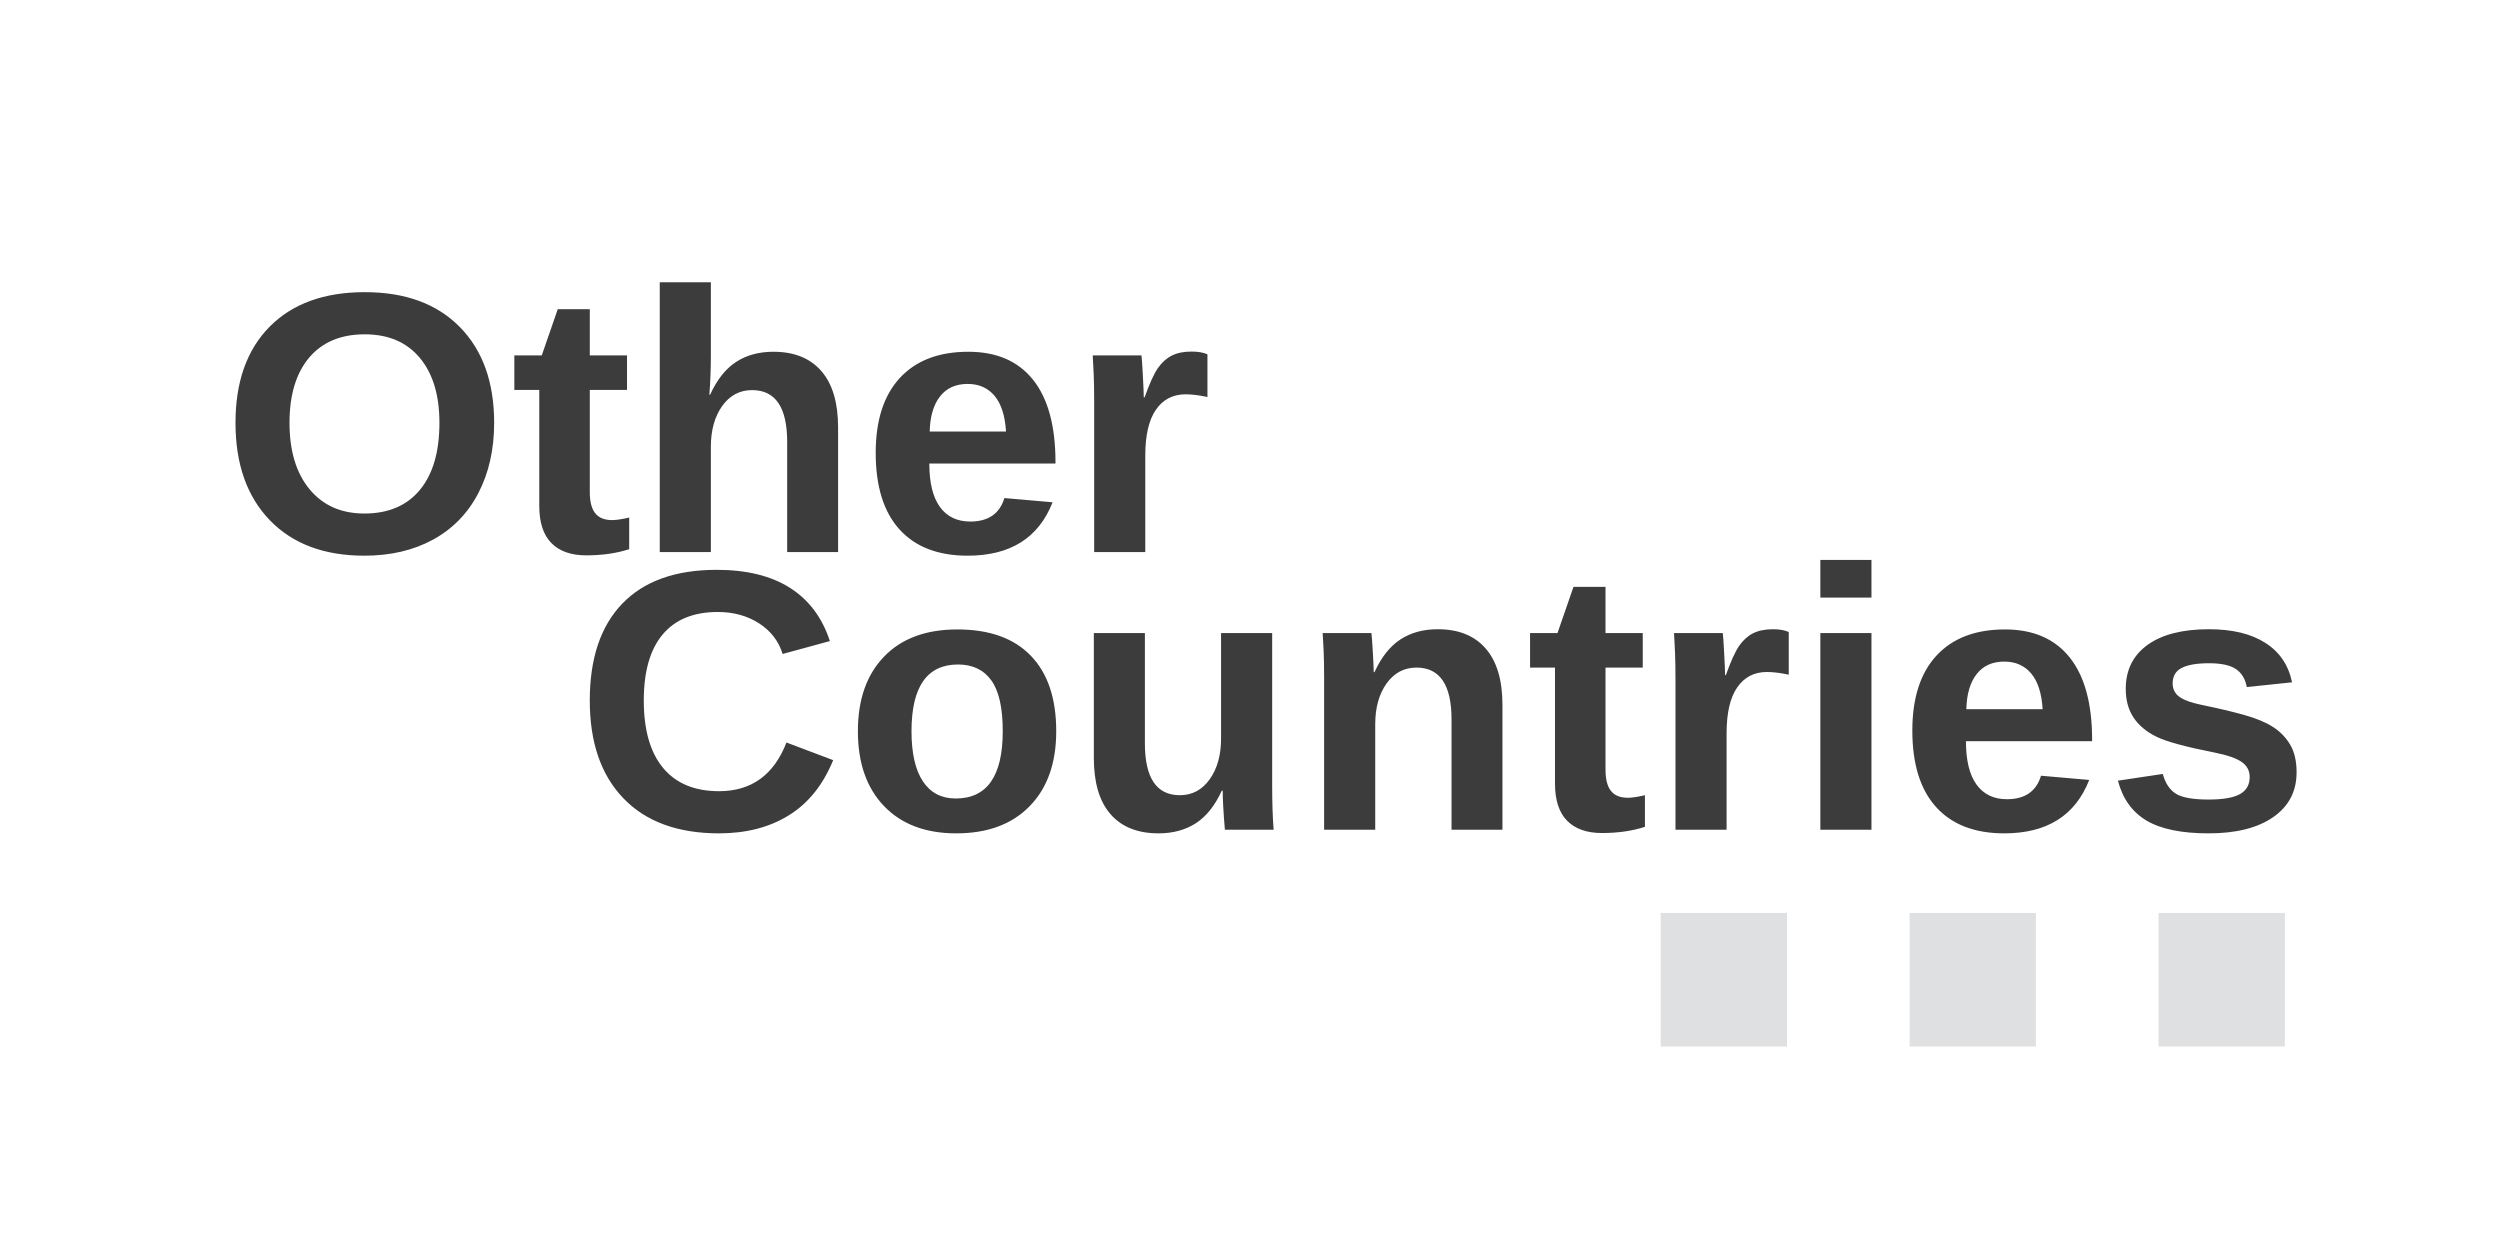
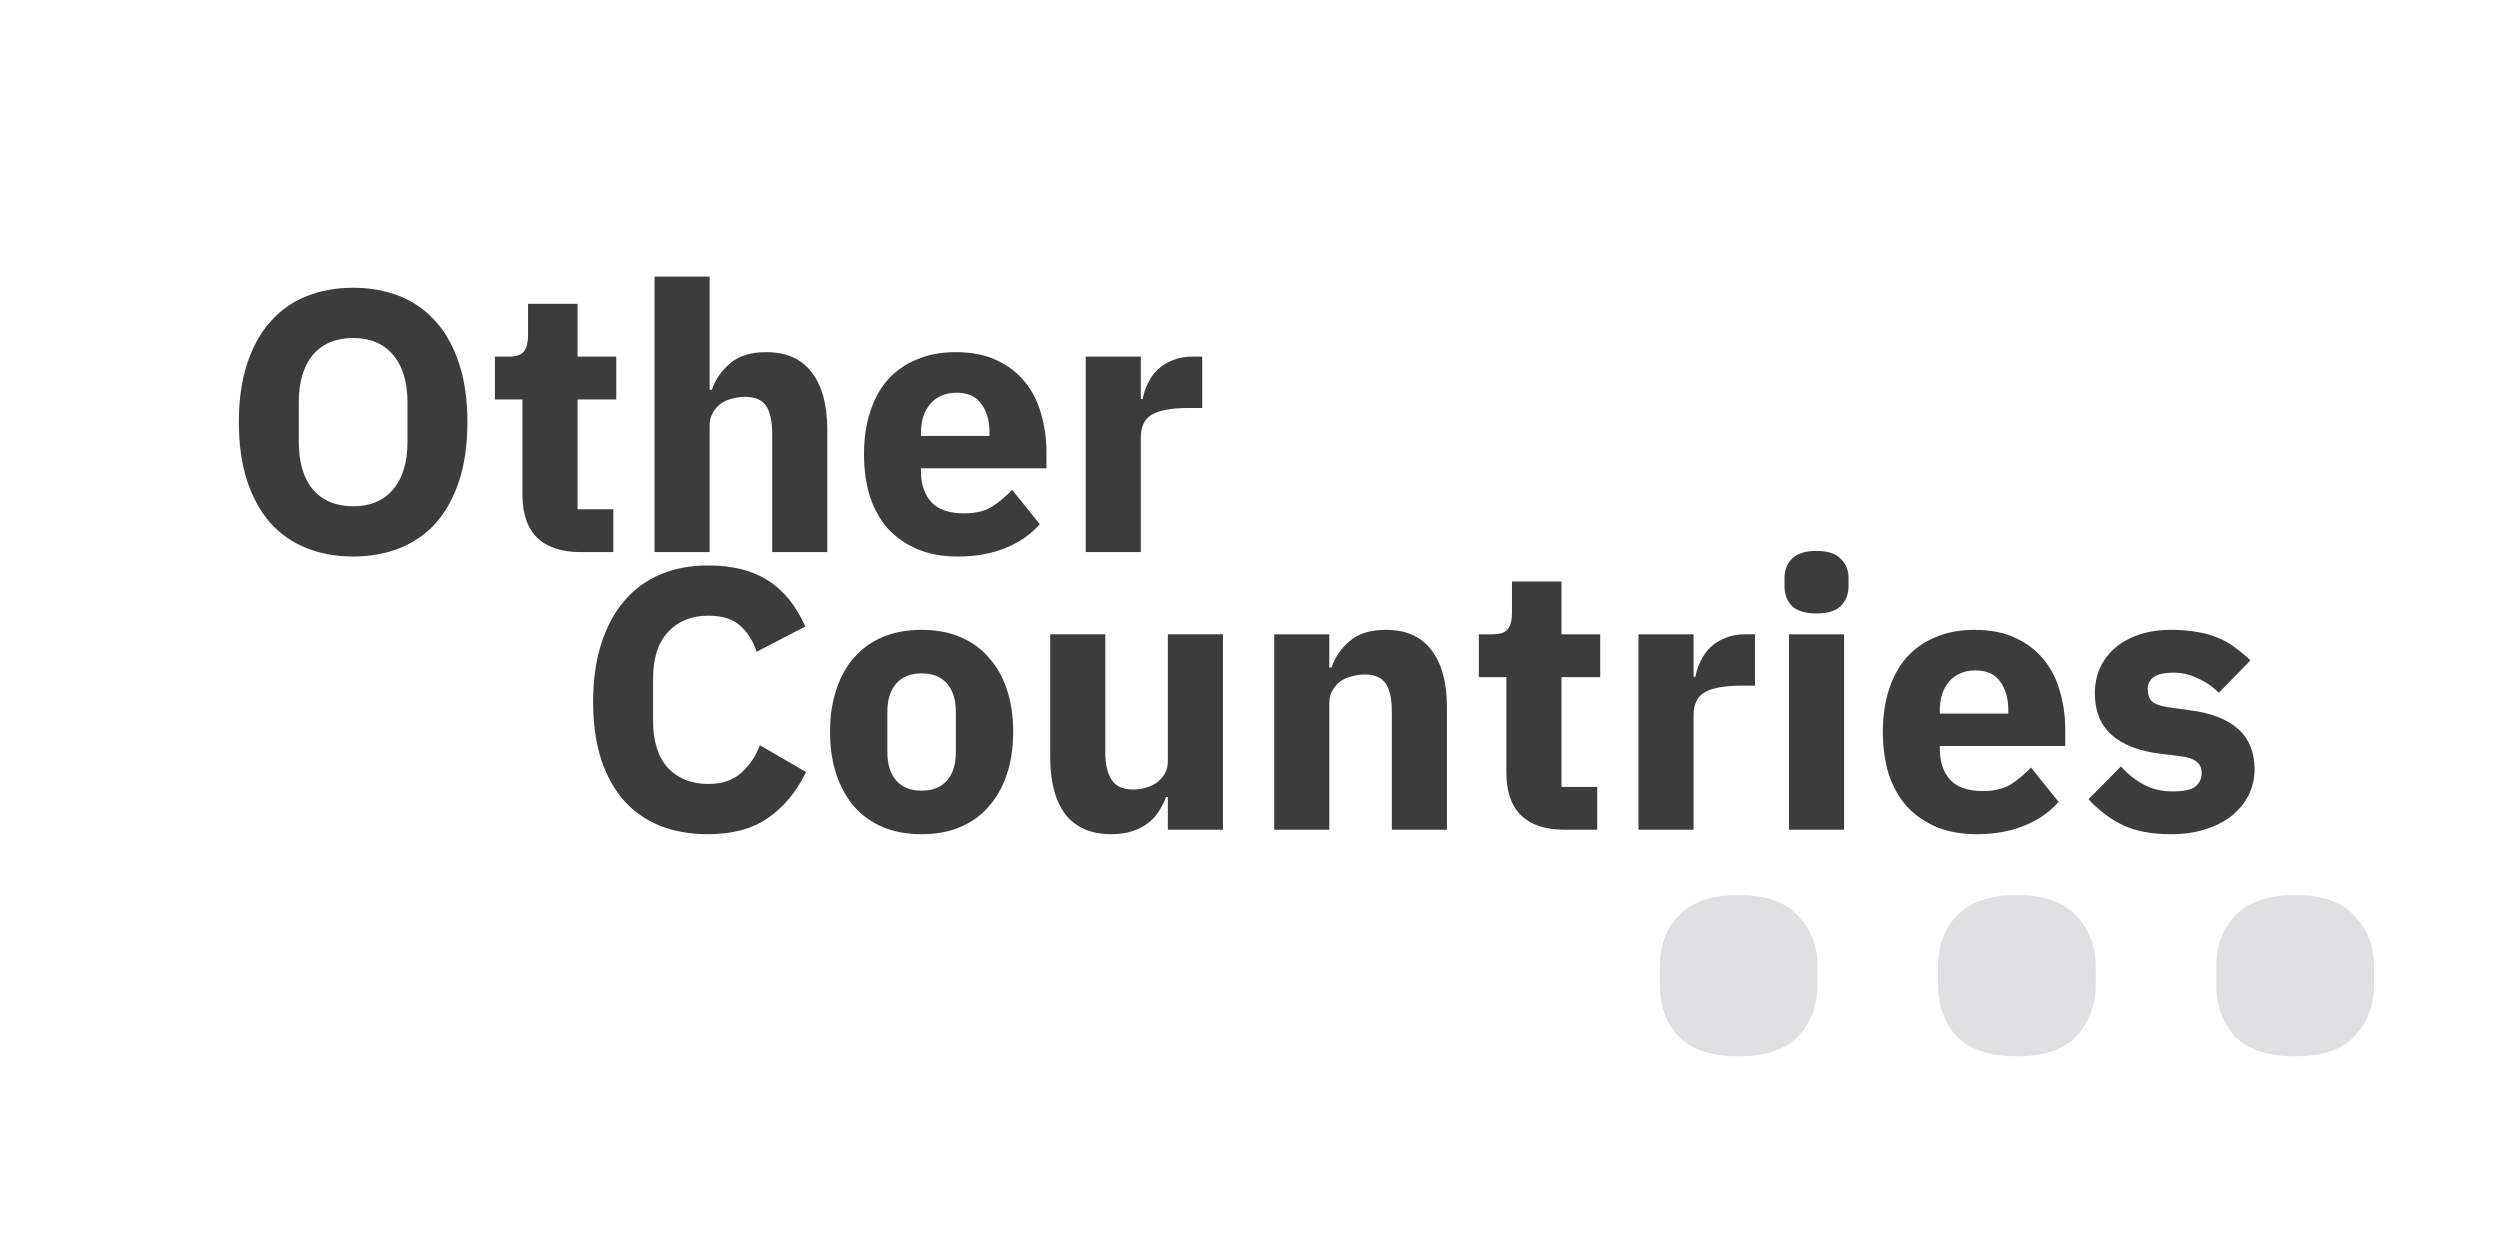
<svg xmlns="http://www.w3.org/2000/svg" width="157.111mm" height="78.523mm" viewBox="0 0 157.111 78.523" version="1.1" id="svg9037">
  <defs id="defs9031" />
  <g id="layer1" transform="translate(142.0555,-148.1253)">
    <g transform="matrix(0.2645833,0,0,0.2645833,-589.5593,88.29108)" id="OTHER_text">
-       <text xml:space="preserve" style="font-style:normal;font-variant:normal;font-weight:bold;font-stretch:normal;font-size:88.421px;line-height:1.25;font-family:'Liberation Sans';-inkscape-font-specification:'Liberation Sans Bold';letter-spacing:0px;word-spacing:0px;fill:#3c3c3c;fill-opacity:1;stroke:none;stroke-width:2.211" x="1743.665" y="357.273" id="text7631">
-         <tspan x="1743.665" y="357.273" style="font-style:normal;font-variant:normal;font-weight:bold;font-stretch:normal;font-family:'Liberation Sans';-inkscape-font-specification:'Liberation Sans Bold';fill:#3c3c3c;fill-opacity:1;stroke-width:2.211" id="tspan7629">Other</tspan>
-       </text>
-       <text id="text7635" y="423.227" x="1827.813" style="font-style:normal;font-variant:normal;font-weight:bold;font-stretch:normal;font-size:88.421px;line-height:1.25;font-family:'Liberation Sans';-inkscape-font-specification:'Liberation Sans Bold';letter-spacing:0px;word-spacing:0px;fill:#3c3c3c;fill-opacity:1;stroke:none;stroke-width:2.211" xml:space="preserve">
-         <tspan id="tspan7633" style="font-style:normal;font-variant:normal;font-weight:bold;font-stretch:normal;font-family:'Liberation Sans';-inkscape-font-specification:'Liberation Sans Bold';fill:#3c3c3c;fill-opacity:1;stroke-width:2.211" y="423.227" x="1827.813">Countries</tspan>
-         <tspan id="tspan7637" style="font-style:normal;font-variant:normal;font-weight:bold;font-stretch:normal;font-family:'Liberation Sans';-inkscape-font-specification:'Liberation Sans Bold';fill:#3c3c3c;fill-opacity:1;stroke-width:2.211" y="533.753" x="1827.813" />
-       </text>
+       <g aria-label="Other" style="font-style:normal;font-variant:normal;font-weight:bold;font-stretch:normal;font-size:88.421px;line-height:1.25;font-family:'IBM Plex Sans';-inkscape-font-specification:'IBM Plex Sans Bold';letter-spacing:0px;word-spacing:0px;fill:#3c3c3c;fill-opacity:1;stroke:none;stroke-width:2.211" id="text7631">
+         <path d="m 1775.231,358.334 q -6.101,0 -11.141,-2.034 -5.04,-2.034 -8.577,-6.013 -3.537,-4.067 -5.482,-9.992 -1.945,-6.013 -1.945,-13.882 0,-7.869 1.945,-13.794 1.945,-6.013 5.482,-9.992 3.537,-4.067 8.577,-6.101 5.04,-2.034 11.141,-2.034 6.101,0 11.141,2.034 5.04,2.034 8.577,6.101 3.537,3.979 5.482,9.992 1.945,5.924 1.945,13.794 0,7.869 -1.945,13.882 -1.945,5.924 -5.482,9.992 -3.537,3.979 -8.577,6.013 -5.04,2.034 -11.141,2.034 z m 0,-11.937 q 6.101,0 9.461,-3.979 3.448,-3.979 3.448,-11.406 v -9.196 q 0,-7.427 -3.448,-11.406 -3.36,-3.979 -9.461,-3.979 -6.101,0 -9.55,3.979 -3.36,3.979 -3.36,11.406 v 9.196 q 0,7.427 3.36,11.406 3.448,3.979 9.55,3.979 z" style="font-style:normal;font-variant:normal;font-weight:bold;font-stretch:normal;font-family:'IBM Plex Sans';-inkscape-font-specification:'IBM Plex Sans Bold';fill:#3c3c3c;fill-opacity:1;stroke-width:2.211" id="path4509" />
+         <path d="m 1829.243,357.273 q -6.808,0 -10.345,-3.448 -3.448,-3.448 -3.448,-10.08 v -22.724 h -6.543 v -10.168 h 3.272 q 2.653,0 3.625,-1.238 0.973,-1.326 0.973,-3.714 v -7.604 h 11.76 v 12.556 h 9.196 v 10.168 h -9.196 v 26.084 h 8.489 v 10.168 z" style="font-style:normal;font-variant:normal;font-weight:bold;font-stretch:normal;font-family:'IBM Plex Sans';-inkscape-font-specification:'IBM Plex Sans Bold';fill:#3c3c3c;fill-opacity:1;stroke-width:2.211" id="path4511" />
+         <path d="m 1846.822,291.841 h 13.086 V 318.721 h 0.531 q 1.238,-3.625 4.333,-6.278 3.095,-2.653 8.577,-2.653 7.162,0 10.787,4.775 3.714,4.775 3.714,13.617 v 29.091 h -13.086 v -28.029 q 0,-4.509 -1.415,-6.632 -1.415,-2.211 -5.04,-2.211 -1.591,0 -3.095,0.442 -1.503,0.354 -2.741,1.238 -1.149,0.884 -1.857,2.211 -0.707,1.238 -0.707,2.918 v 30.063 h -13.086 z" style="font-style:normal;font-variant:normal;font-weight:bold;font-stretch:normal;font-family:'IBM Plex Sans';-inkscape-font-specification:'IBM Plex Sans Bold';fill:#3c3c3c;fill-opacity:1;stroke-width:2.211" id="path4513" />
+         <path d="m 1918.859,358.334 q -5.305,0 -9.461,-1.68 -4.156,-1.768 -7.074,-4.863 -2.829,-3.183 -4.333,-7.693 -1.415,-4.509 -1.415,-10.08 0,-5.482 1.415,-9.903 1.415,-4.509 4.156,-7.693 2.829,-3.183 6.897,-4.863 4.067,-1.768 9.284,-1.768 5.747,0 9.815,1.945 4.156,1.945 6.72,5.217 2.653,3.272 3.802,7.604 1.238,4.244 1.238,8.931 v 3.891 h -29.798 v 0.707 q 0,4.598 2.476,7.339 2.476,2.653 7.781,2.653 4.067,0 6.631,-1.592 2.564,-1.68 4.775,-3.979 l 6.543,8.135 q -3.095,3.625 -8.135,5.659 -4.952,2.034 -11.318,2.034 z m -0.265,-38.905 q -3.979,0 -6.278,2.653 -2.211,2.564 -2.211,6.897 v 0.707 h 16.27 v -0.796 q 0,-4.244 -1.945,-6.808 -1.857,-2.653 -5.836,-2.653 z" style="font-style:normal;font-variant:normal;font-weight:bold;font-stretch:normal;font-family:'IBM Plex Sans';-inkscape-font-specification:'IBM Plex Sans Bold';fill:#3c3c3c;fill-opacity:1;stroke-width:2.211" id="path4515" />
+         <path d="m 1949.232,357.273 v -46.421 h 13.086 v 10.08 h 0.442 q 0.354,-1.945 1.238,-3.714 0.884,-1.857 2.299,-3.272 1.503,-1.415 3.537,-2.211 2.034,-0.884 4.775,-0.884 h 2.299 v 12.202 h -3.272 q -5.747,0 -8.577,1.503 -2.741,1.503 -2.741,5.571 v 27.145 z" style="font-style:normal;font-variant:normal;font-weight:bold;font-stretch:normal;font-family:'IBM Plex Sans';-inkscape-font-specification:'IBM Plex Sans Bold';fill:#3c3c3c;fill-opacity:1;stroke-width:2.211" id="path4517" />
+       </g>
+       <g aria-label="Countries " style="font-style:normal;font-variant:normal;font-weight:bold;font-stretch:normal;font-size:88.421px;line-height:1.25;font-family:'IBM Plex Sans';-inkscape-font-specification:'IBM Plex Sans Bold';letter-spacing:0px;word-spacing:0px;fill:#3c3c3c;fill-opacity:1;stroke:none;stroke-width:2.211" id="text7635">
+         <path d="m 1859.556,424.288 q -6.278,0 -11.318,-1.945 -5.04,-2.034 -8.577,-5.924 -3.537,-3.979 -5.482,-9.815 -1.945,-5.924 -1.945,-13.794 0,-7.781 1.945,-13.794 1.945,-6.101 5.482,-10.168 3.537,-4.156 8.577,-6.278 5.04,-2.122 11.318,-2.122 8.577,0 14.147,3.537 5.571,3.448 8.931,10.964 l -11.583,6.013 q -1.238,-3.891 -3.89,-6.189 -2.564,-2.387 -7.604,-2.387 -5.924,0 -9.55,3.891 -3.537,3.802 -3.537,11.141 v 9.903 q 0,7.339 3.537,11.229 3.625,3.802 9.55,3.802 4.952,0 7.87,-2.653 3.006,-2.741 4.421,-6.543 l 10.964,6.366 q -3.448,7.074 -9.107,10.964 -5.571,3.802 -14.147,3.802 z" style="font-style:normal;font-variant:normal;font-weight:bold;font-stretch:normal;font-family:'IBM Plex Sans';-inkscape-font-specification:'IBM Plex Sans Bold';fill:#3c3c3c;fill-opacity:1;stroke-width:2.211" id="path4490" />
+         <path d="m 1910.256,424.288 q -5.128,0 -9.196,-1.68 -3.979,-1.68 -6.808,-4.863 -2.741,-3.183 -4.244,-7.693 -1.503,-4.509 -1.503,-10.08 0,-5.571 1.503,-10.08 1.503,-4.509 4.244,-7.604 2.829,-3.183 6.808,-4.863 4.067,-1.68 9.196,-1.68 5.128,0 9.107,1.68 4.067,1.68 6.808,4.863 2.829,3.095 4.333,7.604 1.503,4.509 1.503,10.08 0,5.571 -1.503,10.08 -1.503,4.509 -4.333,7.693 -2.741,3.183 -6.808,4.863 -3.979,1.68 -9.107,1.68 z m 0,-10.345 q 3.89,0 6.013,-2.387 2.122,-2.387 2.122,-6.808 v -9.461 q 0,-4.421 -2.122,-6.808 -2.122,-2.387 -6.013,-2.387 -3.89,0 -6.013,2.387 -2.122,2.387 -2.122,6.808 v 9.461 q 0,4.421 2.122,6.808 2.122,2.387 6.013,2.387 z" style="font-style:normal;font-variant:normal;font-weight:bold;font-stretch:normal;font-family:'IBM Plex Sans';-inkscape-font-specification:'IBM Plex Sans Bold';fill:#3c3c3c;fill-opacity:1;stroke-width:2.211" id="path4492" />
+         <path d="m 1968.743,415.446 h -0.442 q -0.619,1.768 -1.68,3.36 -0.973,1.592 -2.564,2.829 -1.592,1.238 -3.802,1.945 -2.122,0.707 -4.952,0.707 -7.162,0 -10.876,-4.686 -3.625,-4.775 -3.625,-13.617 v -29.179 h 13.086 v 28.029 q 0,4.244 1.503,6.543 1.503,2.299 5.128,2.299 1.503,0 3.006,-0.442 1.503,-0.442 2.653,-1.238 1.149,-0.884 1.857,-2.122 0.707,-1.238 0.707,-2.918 v -30.152 h 13.086 v 46.421 h -13.086 z" style="font-style:normal;font-variant:normal;font-weight:bold;font-stretch:normal;font-family:'IBM Plex Sans';-inkscape-font-specification:'IBM Plex Sans Bold';fill:#3c3c3c;fill-opacity:1;stroke-width:2.211" id="path4494" />
+         <path d="m 1994.005,423.227 v -46.421 h 13.086 v 7.869 h 0.53 q 1.238,-3.625 4.333,-6.278 3.095,-2.653 8.577,-2.653 7.162,0 10.787,4.775 3.714,4.775 3.714,13.617 v 29.091 h -13.086 v -28.029 q 0,-4.509 -1.415,-6.632 -1.415,-2.211 -5.04,-2.211 -1.592,0 -3.095,0.442 -1.503,0.354 -2.741,1.238 -1.149,0.884 -1.857,2.211 -0.707,1.238 -0.707,2.918 v 30.063 z" style="font-style:normal;font-variant:normal;font-weight:bold;font-stretch:normal;font-family:'IBM Plex Sans';-inkscape-font-specification:'IBM Plex Sans Bold';fill:#3c3c3c;fill-opacity:1;stroke-width:2.211" id="path4496" />
+         <path d="m 2062.947,423.227 q -6.808,0 -10.345,-3.448 -3.449,-3.448 -3.449,-10.08 v -22.724 h -6.543 v -10.168 h 3.272 q 2.653,0 3.625,-1.238 0.973,-1.326 0.973,-3.714 v -7.604 h 11.76 v 12.556 h 9.196 v 10.168 h -9.196 v 26.084 h 8.488 v 10.168 z" style="font-style:normal;font-variant:normal;font-weight:bold;font-stretch:normal;font-family:'IBM Plex Sans';-inkscape-font-specification:'IBM Plex Sans Bold';fill:#3c3c3c;fill-opacity:1;stroke-width:2.211" id="path4498" />
+         <path d="m 2080.526,423.227 v -46.421 h 13.086 v 10.08 h 0.442 q 0.354,-1.945 1.238,-3.714 0.884,-1.857 2.299,-3.272 1.503,-1.415 3.537,-2.211 2.034,-0.884 4.775,-0.884 h 2.299 v 12.202 h -3.272 q -5.747,0 -8.577,1.503 -2.741,1.503 -2.741,5.571 v 27.145 z" style="font-style:normal;font-variant:normal;font-weight:bold;font-stretch:normal;font-family:'IBM Plex Sans';-inkscape-font-specification:'IBM Plex Sans Bold';fill:#3c3c3c;fill-opacity:1;stroke-width:2.211" id="path4500" />
+         <path d="m 2122.818,371.854 q -3.979,0 -5.836,-1.768 -1.768,-1.857 -1.768,-4.686 v -1.945 q 0,-2.829 1.768,-4.598 1.857,-1.857 5.836,-1.857 3.979,0 5.747,1.857 1.857,1.768 1.857,4.598 v 1.945 q 0,2.829 -1.857,4.686 -1.768,1.768 -5.747,1.768 z m -6.543,4.952 h 13.086 v 46.421 h -13.086 z" style="font-style:normal;font-variant:normal;font-weight:bold;font-stretch:normal;font-family:'IBM Plex Sans';-inkscape-font-specification:'IBM Plex Sans Bold';fill:#3c3c3c;fill-opacity:1;stroke-width:2.211" id="path4502" />
+         <path d="m 2160.853,424.288 q -5.305,0 -9.461,-1.68 -4.156,-1.768 -7.074,-4.863 -2.829,-3.183 -4.333,-7.693 -1.415,-4.509 -1.415,-10.08 0,-5.482 1.415,-9.903 1.415,-4.509 4.156,-7.693 2.829,-3.183 6.897,-4.863 4.067,-1.768 9.284,-1.768 5.747,0 9.815,1.945 4.156,1.945 6.72,5.217 2.653,3.272 3.802,7.604 1.238,4.244 1.238,8.931 v 3.891 h -29.798 v 0.707 q 0,4.598 2.476,7.339 2.476,2.653 7.781,2.653 4.067,0 6.632,-1.592 2.564,-1.68 4.775,-3.979 l 6.543,8.135 q -3.095,3.625 -8.135,5.659 -4.952,2.034 -11.318,2.034 z m -0.265,-38.905 q -3.979,0 -6.278,2.653 -2.211,2.564 -2.211,6.897 v 0.707 h 16.27 v -0.796 q 0,-4.244 -1.945,-6.808 -1.857,-2.653 -5.836,-2.653 z" style="font-style:normal;font-variant:normal;font-weight:bold;font-stretch:normal;font-family:'IBM Plex Sans';-inkscape-font-specification:'IBM Plex Sans Bold';fill:#3c3c3c;fill-opacity:1;stroke-width:2.211" id="path4504" />
+         <path d="m 2206.964,424.288 q -6.72,0 -11.318,-2.122 -4.598,-2.211 -8.223,-6.189 l 7.693,-7.781 q 2.476,2.741 5.482,4.333 3.006,1.592 6.808,1.592 3.89,0 5.394,-1.149 1.503,-1.238 1.503,-3.272 0,-3.272 -4.686,-3.891 l -5.04,-0.619 q -15.65,-1.945 -15.65,-14.324 0,-3.36 1.238,-6.101 1.326,-2.829 3.625,-4.775 2.387,-2.034 5.659,-3.095 3.36,-1.149 7.516,-1.149 3.625,0 6.366,0.531 2.829,0.442 4.952,1.415 2.211,0.884 3.979,2.299 1.857,1.326 3.625,3.006 l -7.516,7.693 q -2.211,-2.211 -5.04,-3.448 -2.741,-1.326 -5.659,-1.326 -3.36,0 -4.775,1.061 -1.415,1.061 -1.415,2.829 0,1.857 0.973,2.918 1.061,0.973 3.891,1.415 l 5.217,0.707 q 15.297,2.034 15.297,13.971 0,3.36 -1.415,6.189 -1.415,2.829 -4.067,4.952 -2.564,2.034 -6.278,3.183 -3.625,1.149 -8.135,1.149 z" style="font-style:normal;font-variant:normal;font-weight:bold;font-stretch:normal;font-family:'IBM Plex Sans';-inkscape-font-specification:'IBM Plex Sans Bold';fill:#3c3c3c;fill-opacity:1;stroke-width:2.211" id="path4506" />
+       </g>
    </g>
-     <text xml:space="preserve" style="font-style:normal;font-variant:normal;font-weight:bold;font-stretch:normal;font-size:56.311px;line-height:1.25;font-family:'Liberation Sans';-inkscape-font-specification:'Liberation Sans Bold';letter-spacing:0px;word-spacing:0px;fill:#dfe0e2;fill-opacity:1;stroke:none;stroke-width:1.408" x="-41.521" y="213.889" id="text7641">
-       <tspan x="-41.521" y="213.889" style="font-style:normal;font-variant:normal;font-weight:bold;font-stretch:normal;font-family:'Liberation Sans';-inkscape-font-specification:'Liberation Sans Bold';fill:#dfe0e2;fill-opacity:1;stroke-width:1.408" id="tspan7639">...</tspan>
-     </text>
+     <g aria-label="..." style="font-style:normal;font-variant:normal;font-weight:bold;font-stretch:normal;font-size:56.311px;line-height:1.25;font-family:'IBM Plex Sans';-inkscape-font-specification:'IBM Plex Sans Bold';letter-spacing:0px;word-spacing:0px;fill:#dfe0e2;fill-opacity:1;stroke:none;stroke-width:1.408" id="text7641">
+       <path d="m -32.793,214.509 q -2.534,0 -3.773,-1.239 -1.183,-1.295 -1.183,-3.266 v -1.126 q 0,-1.971 1.183,-3.21 1.239,-1.295 3.773,-1.295 2.534,0 3.717,1.295 1.239,1.239 1.239,3.21 v 1.126 q 0,1.971 -1.239,3.266 -1.183,1.239 -3.717,1.239 z" style="font-style:normal;font-variant:normal;font-weight:bold;font-stretch:normal;font-family:'IBM Plex Sans';-inkscape-font-specification:'IBM Plex Sans Bold';fill:#dfe0e2;fill-opacity:1;stroke-width:1.408" id="path4520" />
+       <path d="m -15.306,214.509 q -2.534,0 -3.773,-1.239 -1.183,-1.295 -1.183,-3.266 v -1.126 q 0,-1.971 1.183,-3.21 1.239,-1.295 3.773,-1.295 2.534,0 3.717,1.295 1.239,1.239 1.239,3.21 v 1.126 q 0,1.971 -1.239,3.266 -1.183,1.239 -3.717,1.239 z" style="font-style:normal;font-variant:normal;font-weight:bold;font-stretch:normal;font-family:'IBM Plex Sans';-inkscape-font-specification:'IBM Plex Sans Bold';fill:#dfe0e2;fill-opacity:1;stroke-width:1.408" id="path4522" />
+       <path d="m 2.182,214.509 q -2.534,0 -3.773,-1.239 -1.183,-1.295 -1.183,-3.266 v -1.126 q 0,-1.971 1.183,-3.21 1.239,-1.295 3.773,-1.295 2.534,0 3.717,1.295 1.239,1.239 1.239,3.21 v 1.126 q 0,1.971 -1.239,3.266 -1.183,1.239 -3.717,1.239 z" style="font-style:normal;font-variant:normal;font-weight:bold;font-stretch:normal;font-family:'IBM Plex Sans';-inkscape-font-specification:'IBM Plex Sans Bold';fill:#dfe0e2;fill-opacity:1;stroke-width:1.408" id="path4524" />
+     </g>
  </g>
</svg>
